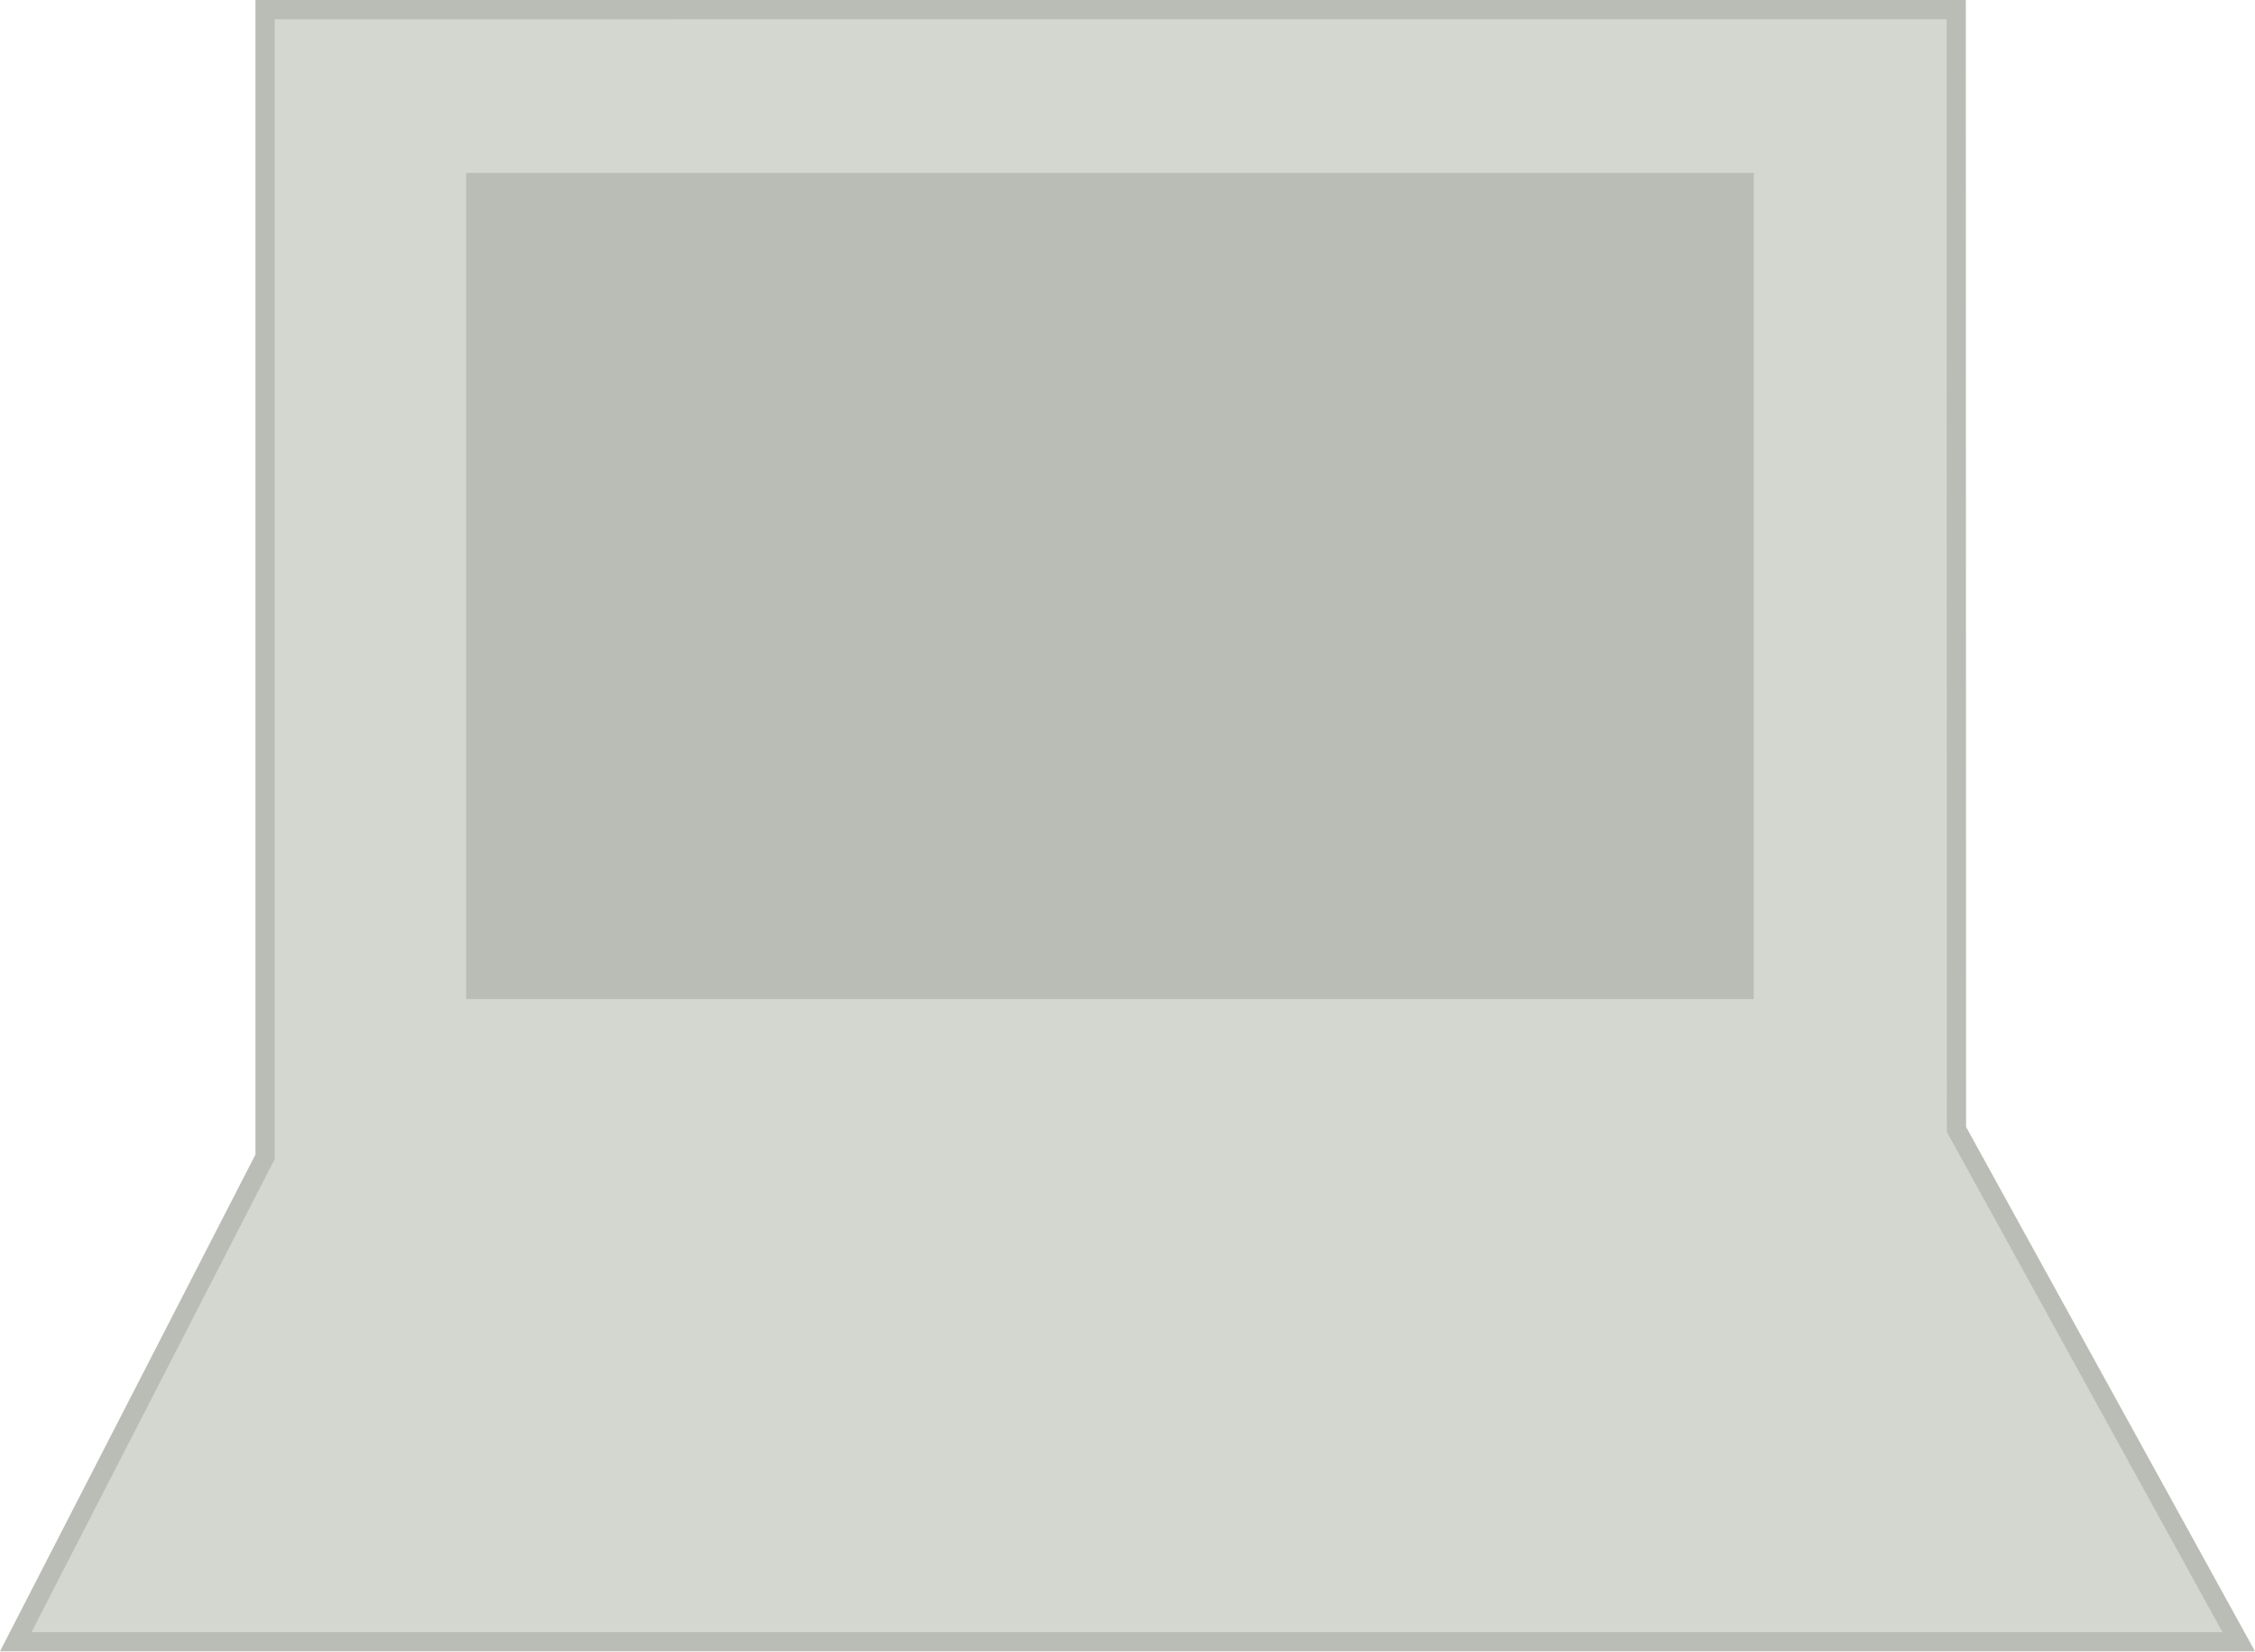
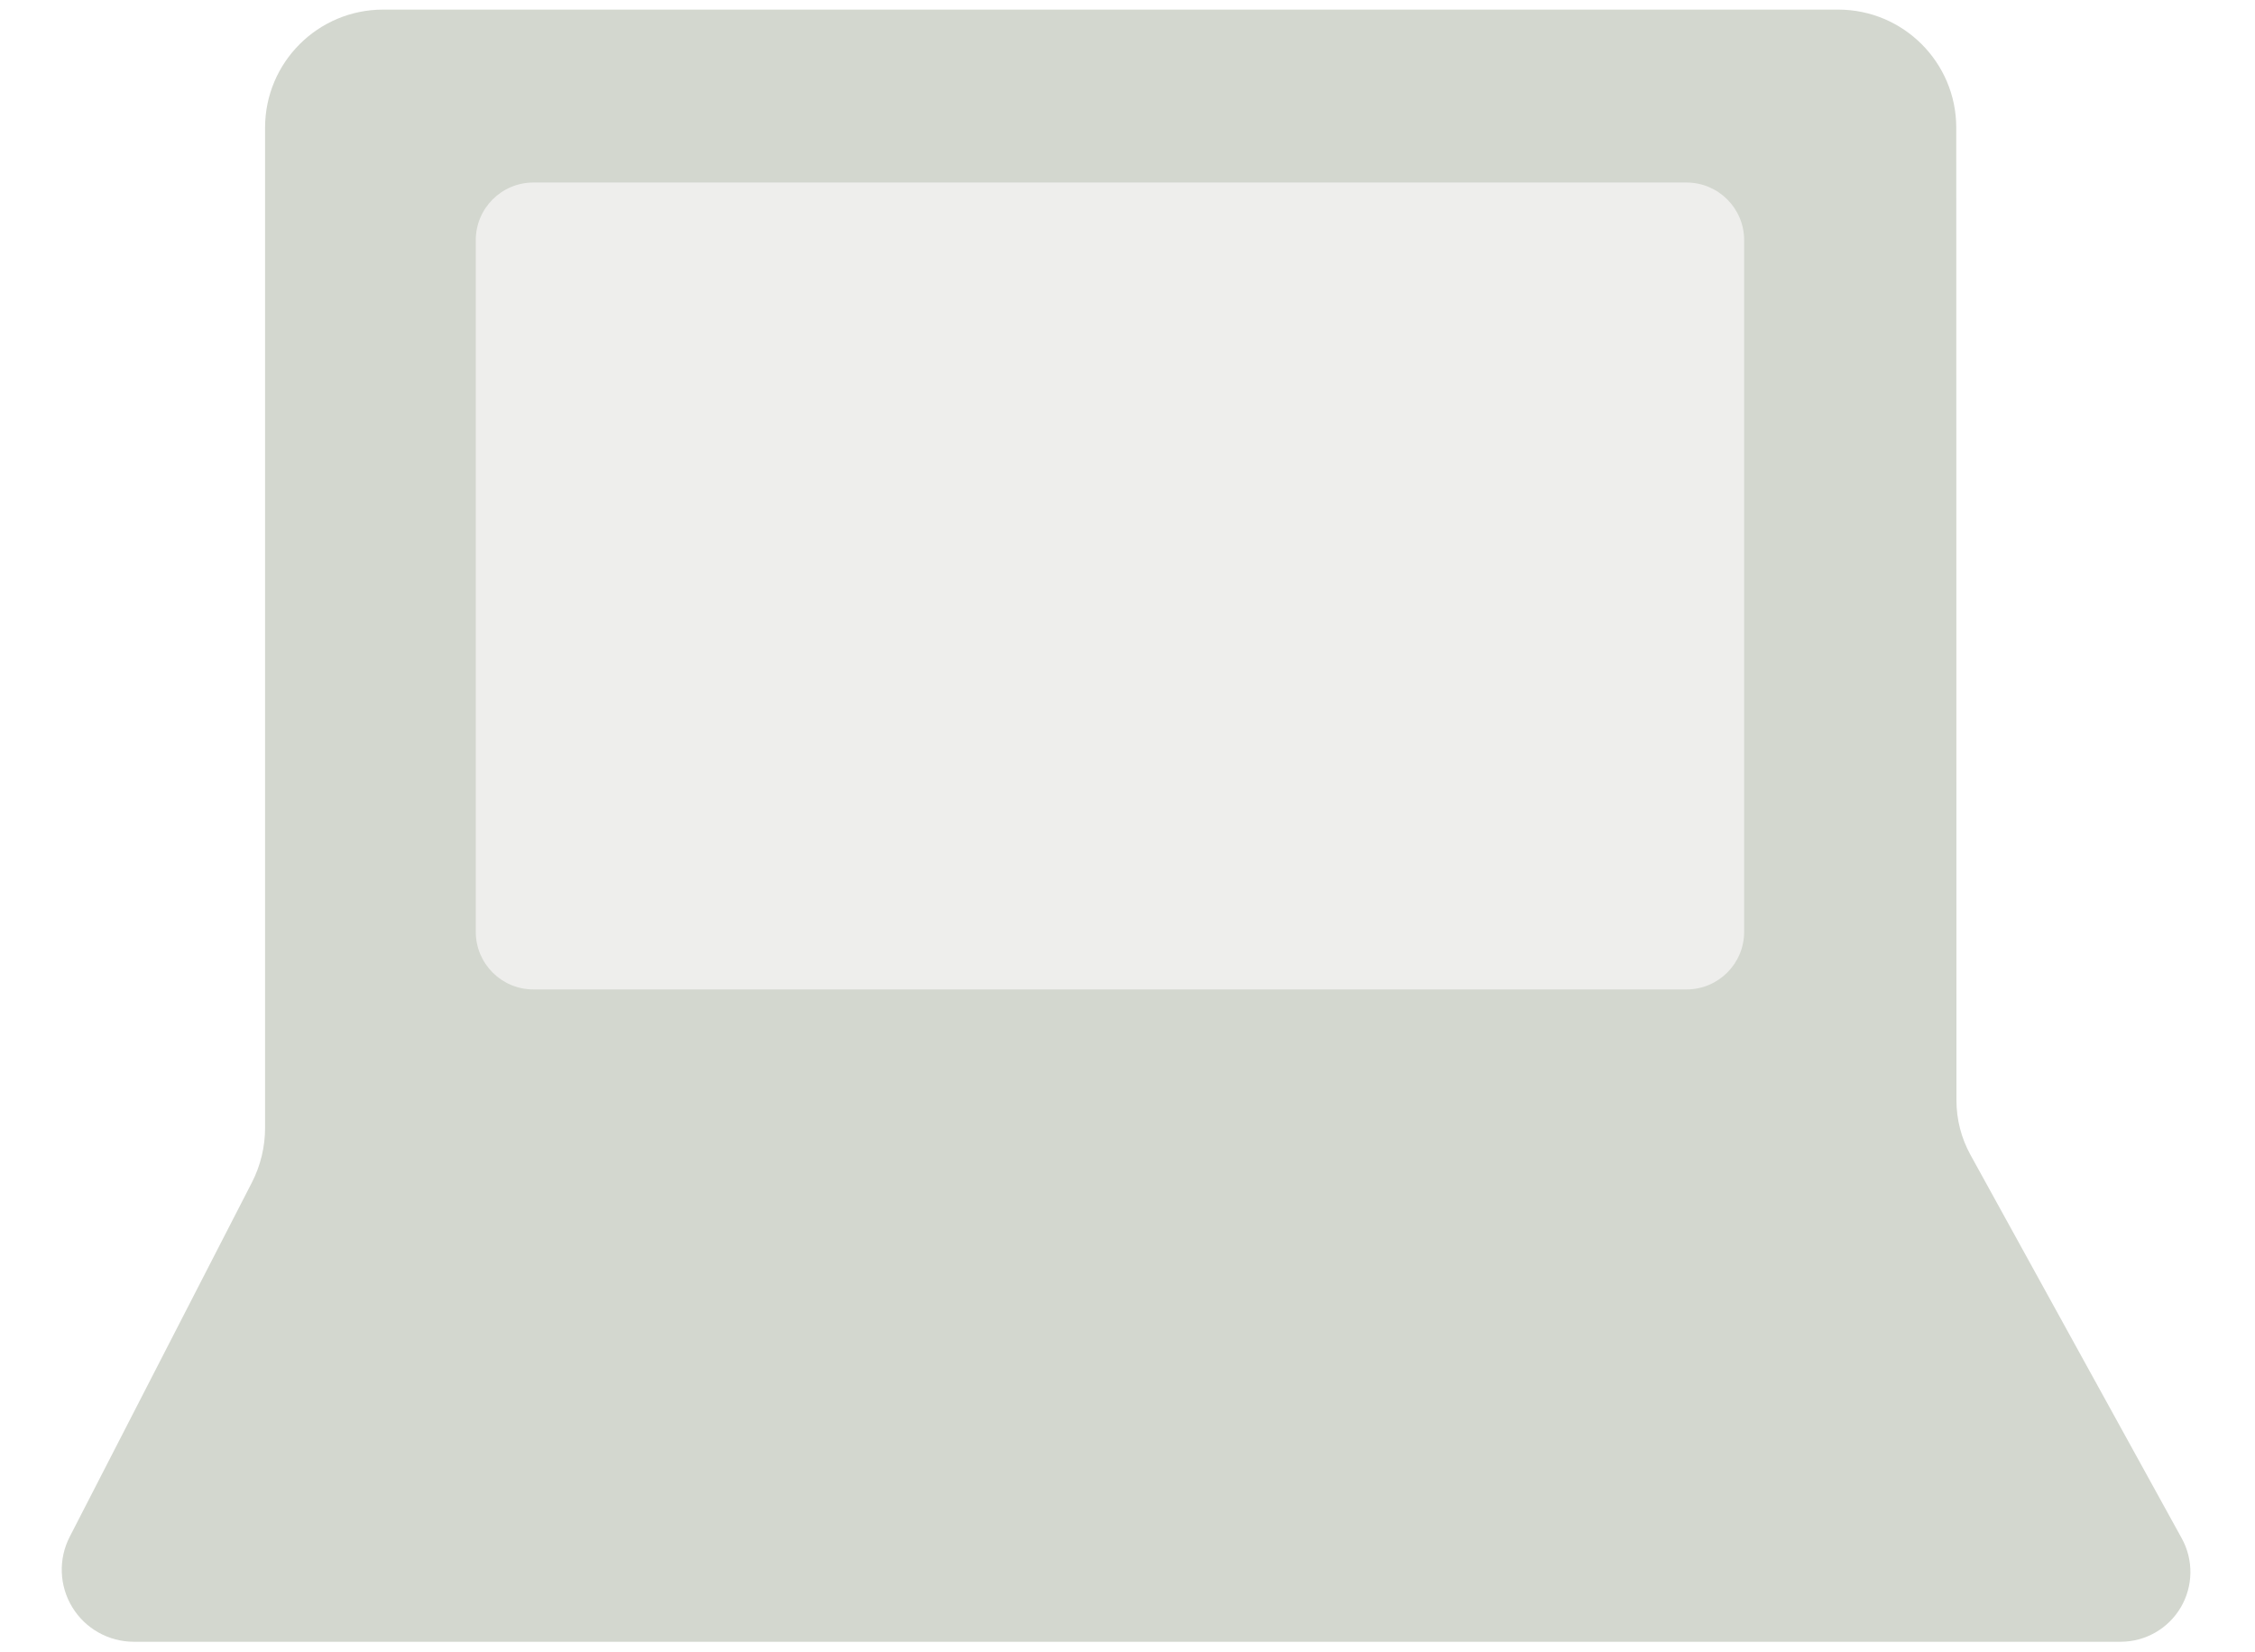
<svg xmlns="http://www.w3.org/2000/svg" id="svg86858" version="1.1" width="117.339" height="85.952">
-   <defs id="defs86862" />
-   <path style="color:#000000;display:inline;overflow:visible;visibility:visible;fill:#d3d7cf;fill-opacity:1;fill-rule:nonzero;stroke:#babdb6;stroke-width:1px;stroke-linecap:butt;stroke-linejoin:miter;stroke-miterlimit:4;stroke-dasharray:none;stroke-dashoffset:0;stroke-opacity:1;marker:none;enable-background:accumulate" d="M 13.793,0.5 V 60.214 L 0.819,85.452 H 116.493 l -14.688,-26.667 -0.012,-58.286 z" id="rect22528" />
-   <rect y="9.5" x="24.757" height="42" width="66" id="rect4133-4" style="color:#000000;display:inline;overflow:visible;visibility:visible;opacity:1;fill:#babdb6;fill-opacity:1;fill-rule:nonzero;stroke:#babdb6;stroke-width:1;stroke-linecap:butt;stroke-linejoin:miter;stroke-miterlimit:4;stroke-dasharray:none;stroke-dashoffset:0;stroke-opacity:1;marker:none;enable-background:accumulate" />
+   <defs id="defs86862">
+     </defs>
+   <path style="color:#000000;display:inline;overflow:visible;visibility:visible;fill:#d3d7cf;fill-opacity:1;fill-rule:nonzero;stroke:none;stroke-width:1px;stroke-linecap:butt;stroke-linejoin:miter;stroke-miterlimit:4;stroke-dasharray:none;stroke-dashoffset:0;stroke-opacity:1;marker:none;enable-background:accumulate" d="m 13.793,6.645 0,52.061 a 6.236,6.236 103.603 0 1 -0.69,2.851 l -9.475,18.431 a 3.75,3.75 58.603 0 0 3.335,5.465 H 110.348 a 3.631,3.631 120.577 0 0 3.18,-5.382 L 102.532,60.107 a 5.869,5.869 75.571 0 1 -0.728,-2.831 L 101.794,6.645 A 6.146,6.146 44.994 0 0 95.648,0.5 l -75.71,0 A 6.145,6.145 135 0 0 13.793,6.645 Z" id="rect22528" />
+   <rect y="9.5" x="24.757" height="42" width="66" id="rect4133-4" style="color:#000000;font-variation-settings:normal;display:inline;overflow:visible;visibility:visible;opacity:1;vector-effect:none;fill:#eeeeec;fill-opacity:1;fill-rule:nonzero;stroke:none;stroke-width:1px;stroke-linecap:butt;stroke-linejoin:miter;stroke-miterlimit:4;stroke-dasharray:none;stroke-dashoffset:0;stroke-opacity:1;-inkscape-stroke:none;marker:none;enable-background:accumulate;stop-color:#000000;stop-opacity:1" rx="3" ry="3" />
</svg>
